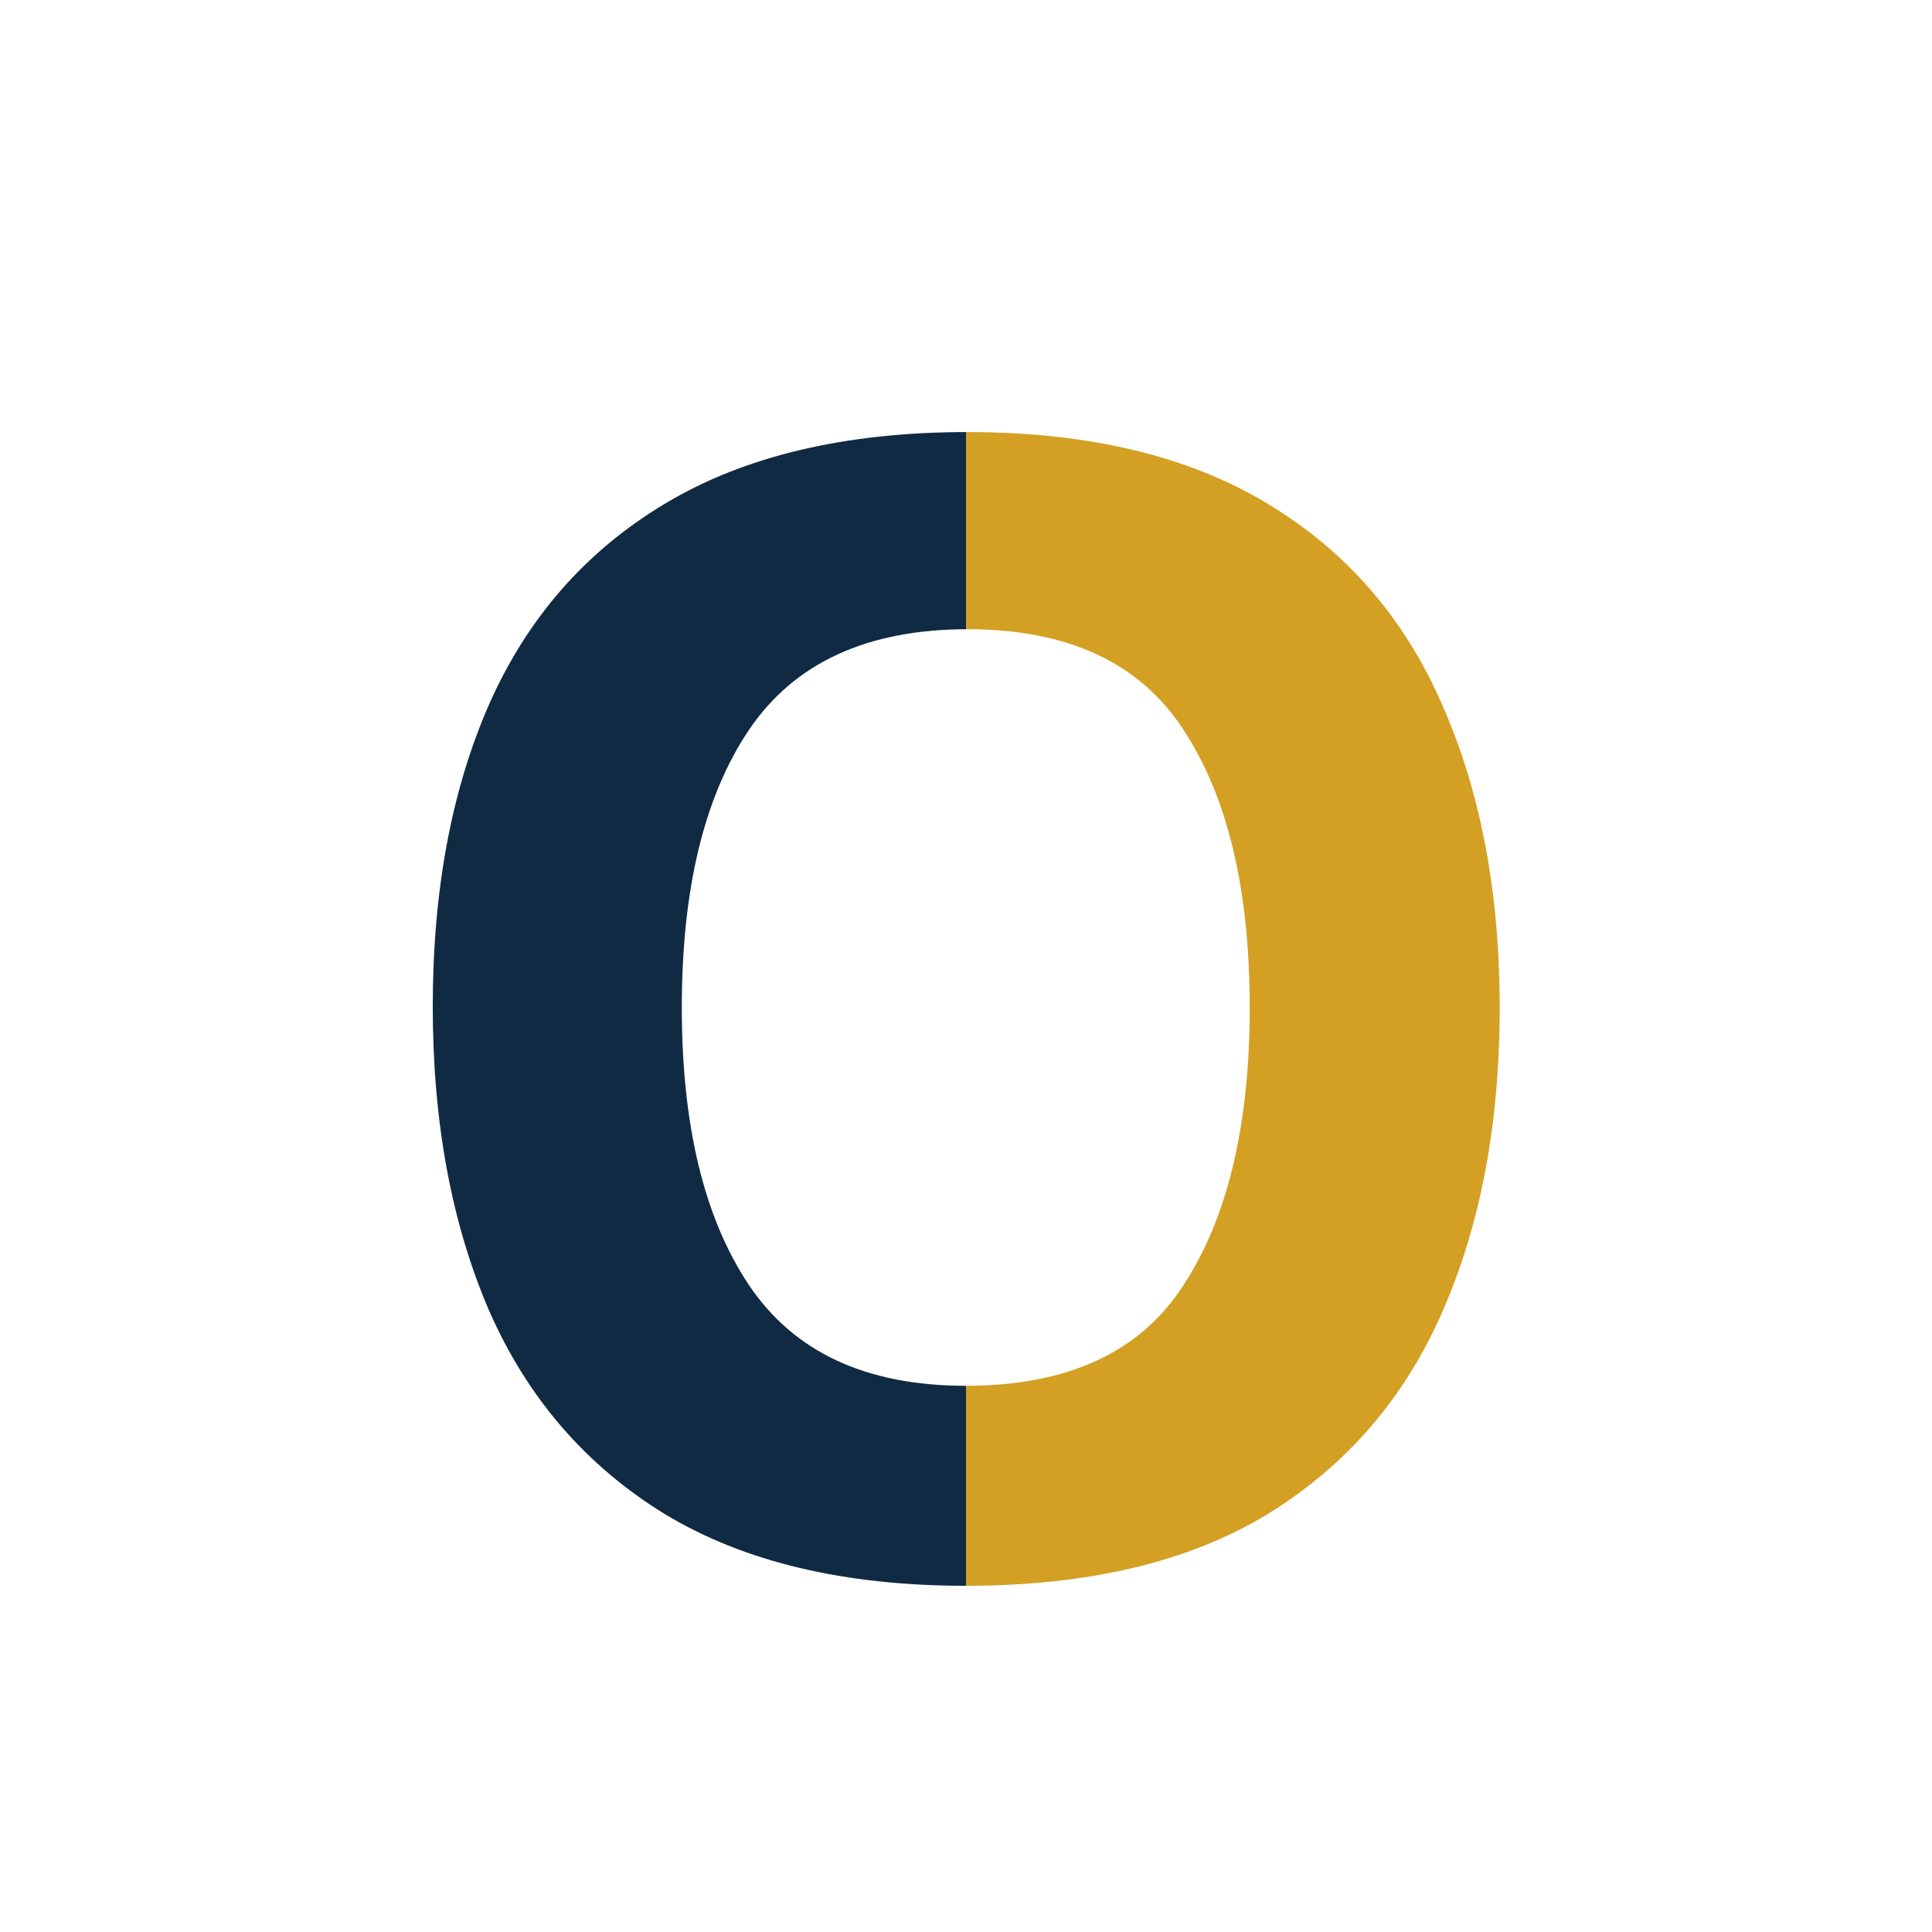
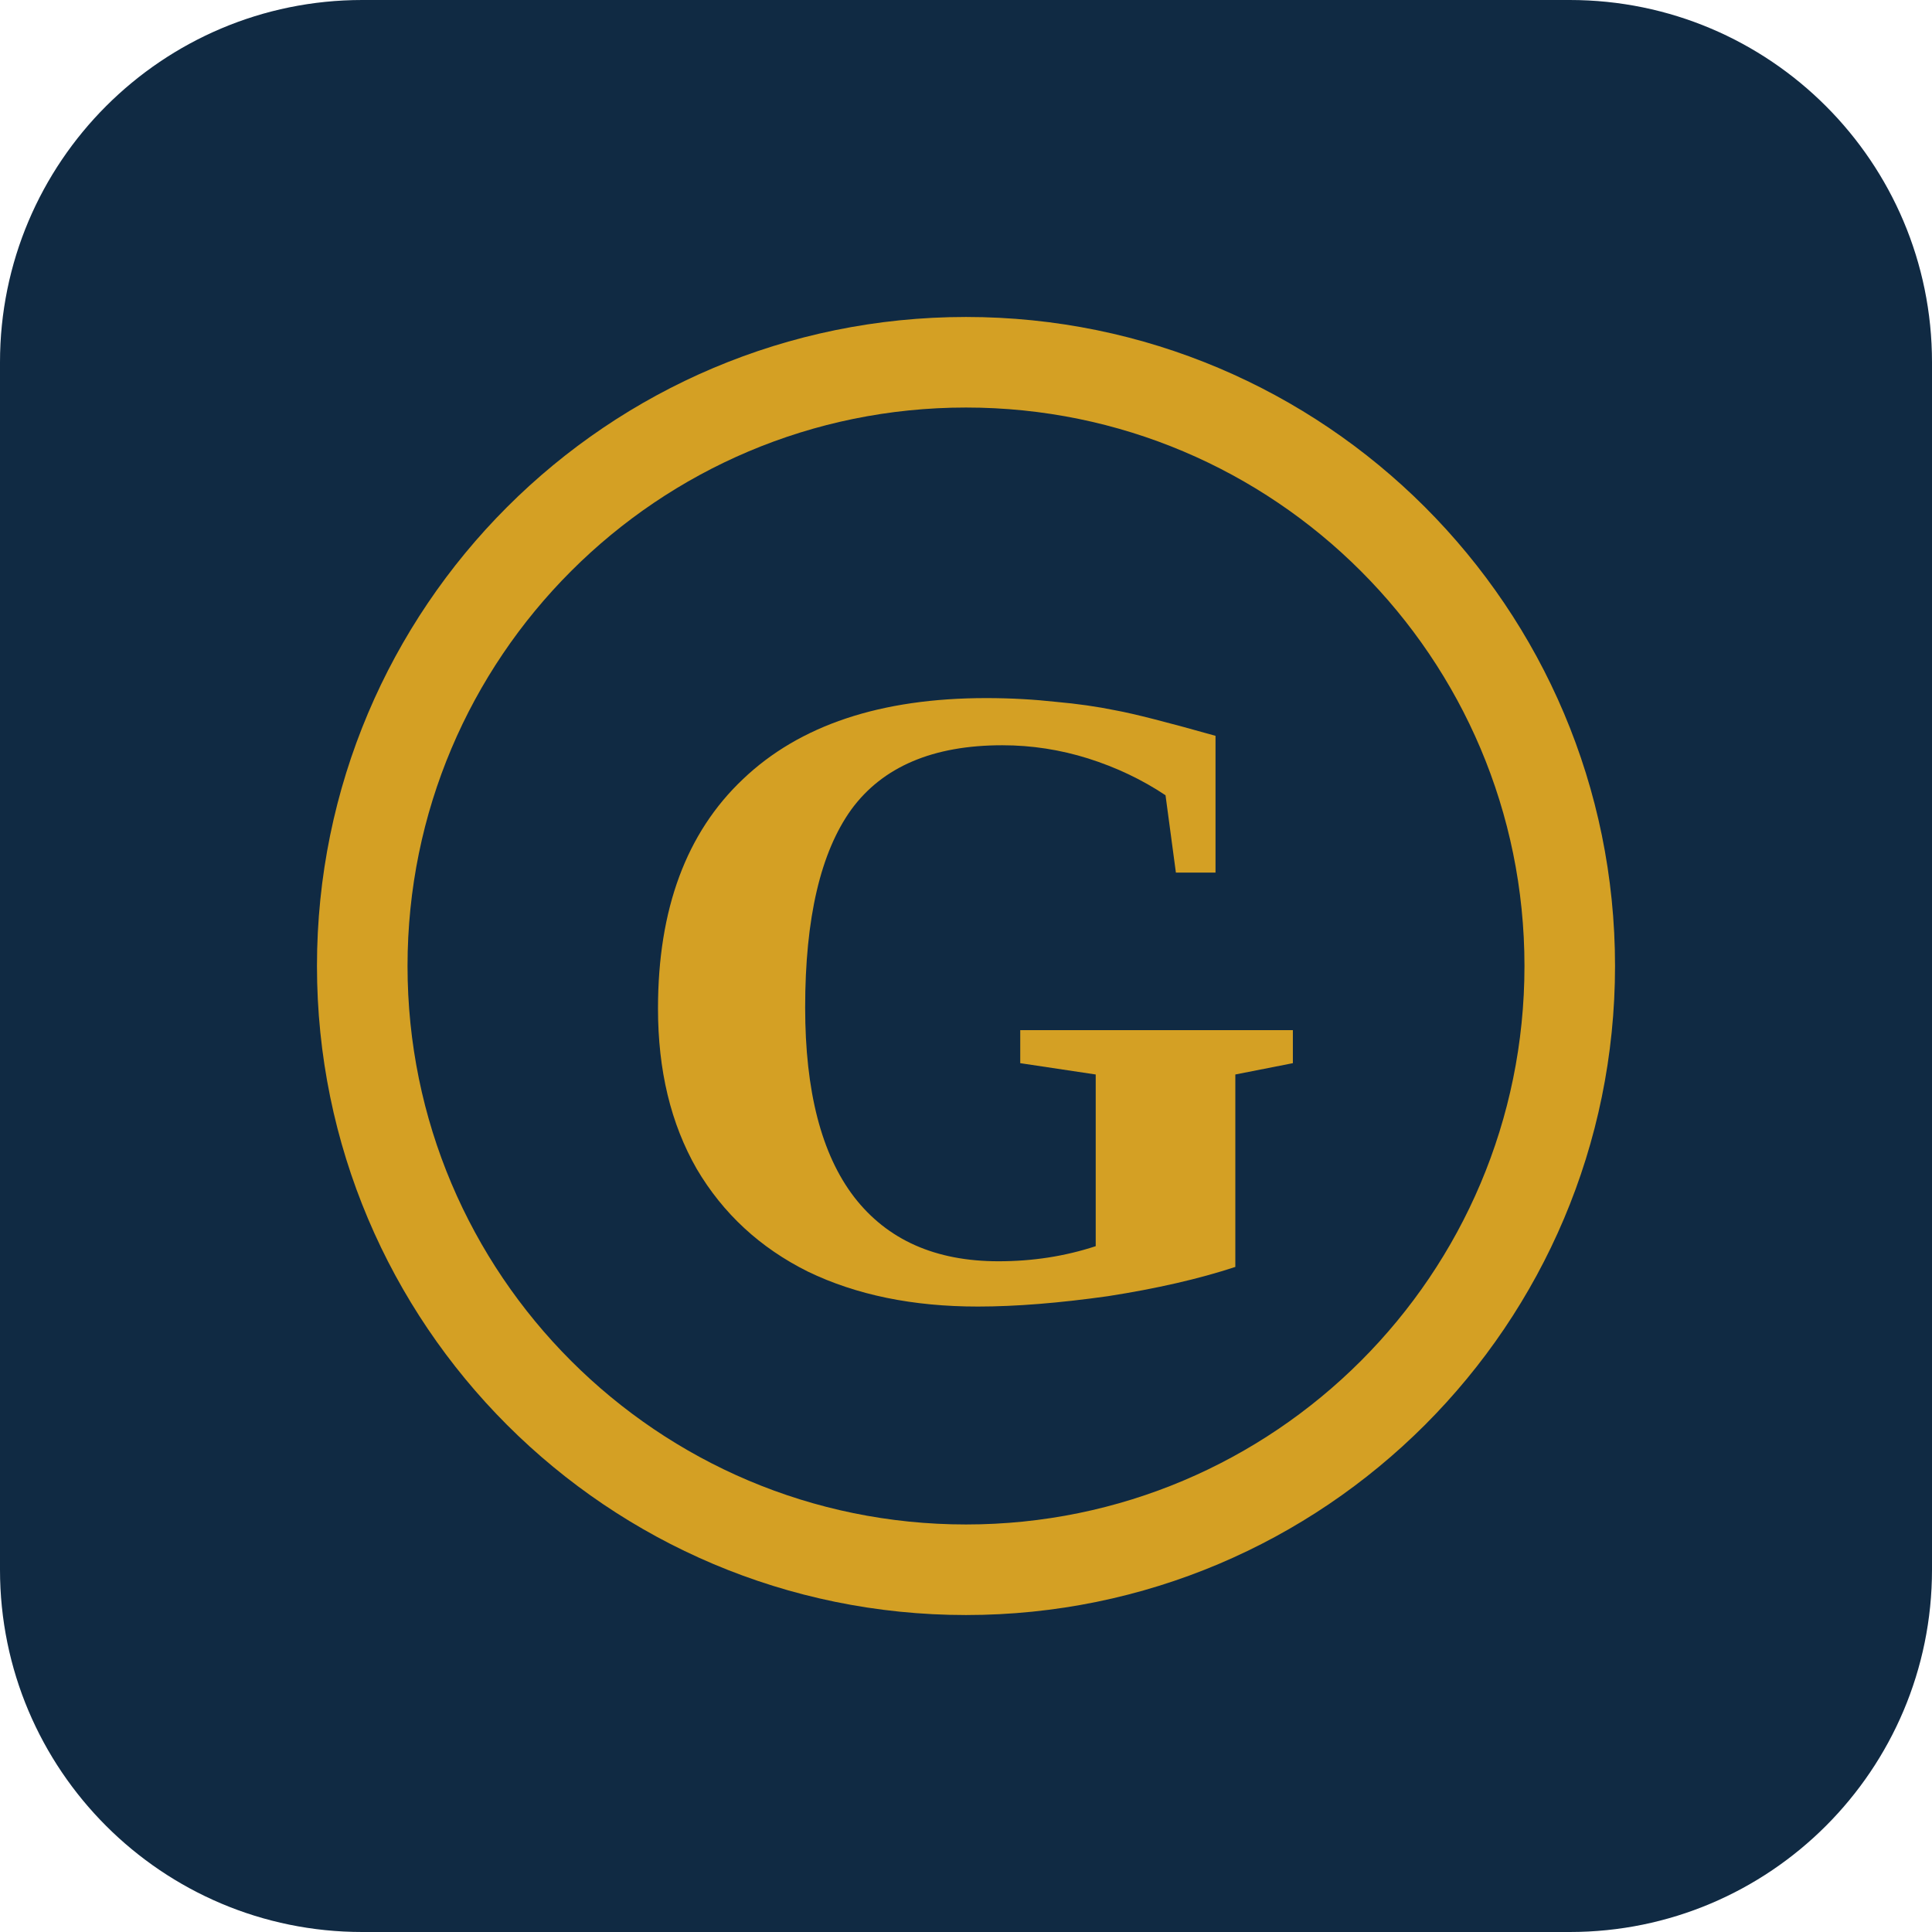
<svg xmlns="http://www.w3.org/2000/svg" viewBox="0 0 32 32">
-   <defs>
-     <clipPath id="fL">
-       <rect x="0" y="0" width="16" height="32" />
-     </clipPath>
-     <clipPath id="fR">
-       <rect x="16" y="0" width="16" height="32" />
-     </clipPath>
-   </defs>
-   <text x="16" y="26" text-anchor="middle" font-family="'Futura','Century Gothic',sans-serif" font-size="26" font-weight="800" fill="#102a43" clip-path="url(#fL)">O</text>
-   <text x="16" y="26" text-anchor="middle" font-family="'Futura','Century Gothic',sans-serif" font-size="26" font-weight="800" fill="#d4a024" clip-path="url(#fR)">O</text>
+   <rect width="32" height="32" rx="6" fill="#102a43" />
+   <circle cx="16" cy="16" r="10" fill="none" stroke="#d4a024" stroke-width="1.5" />
+   <text x="16" y="21.5" text-anchor="middle" font-family="Georgia,'Times New Roman',serif" font-size="15" font-weight="700" fill="#d4a024">G</text>
</svg>
